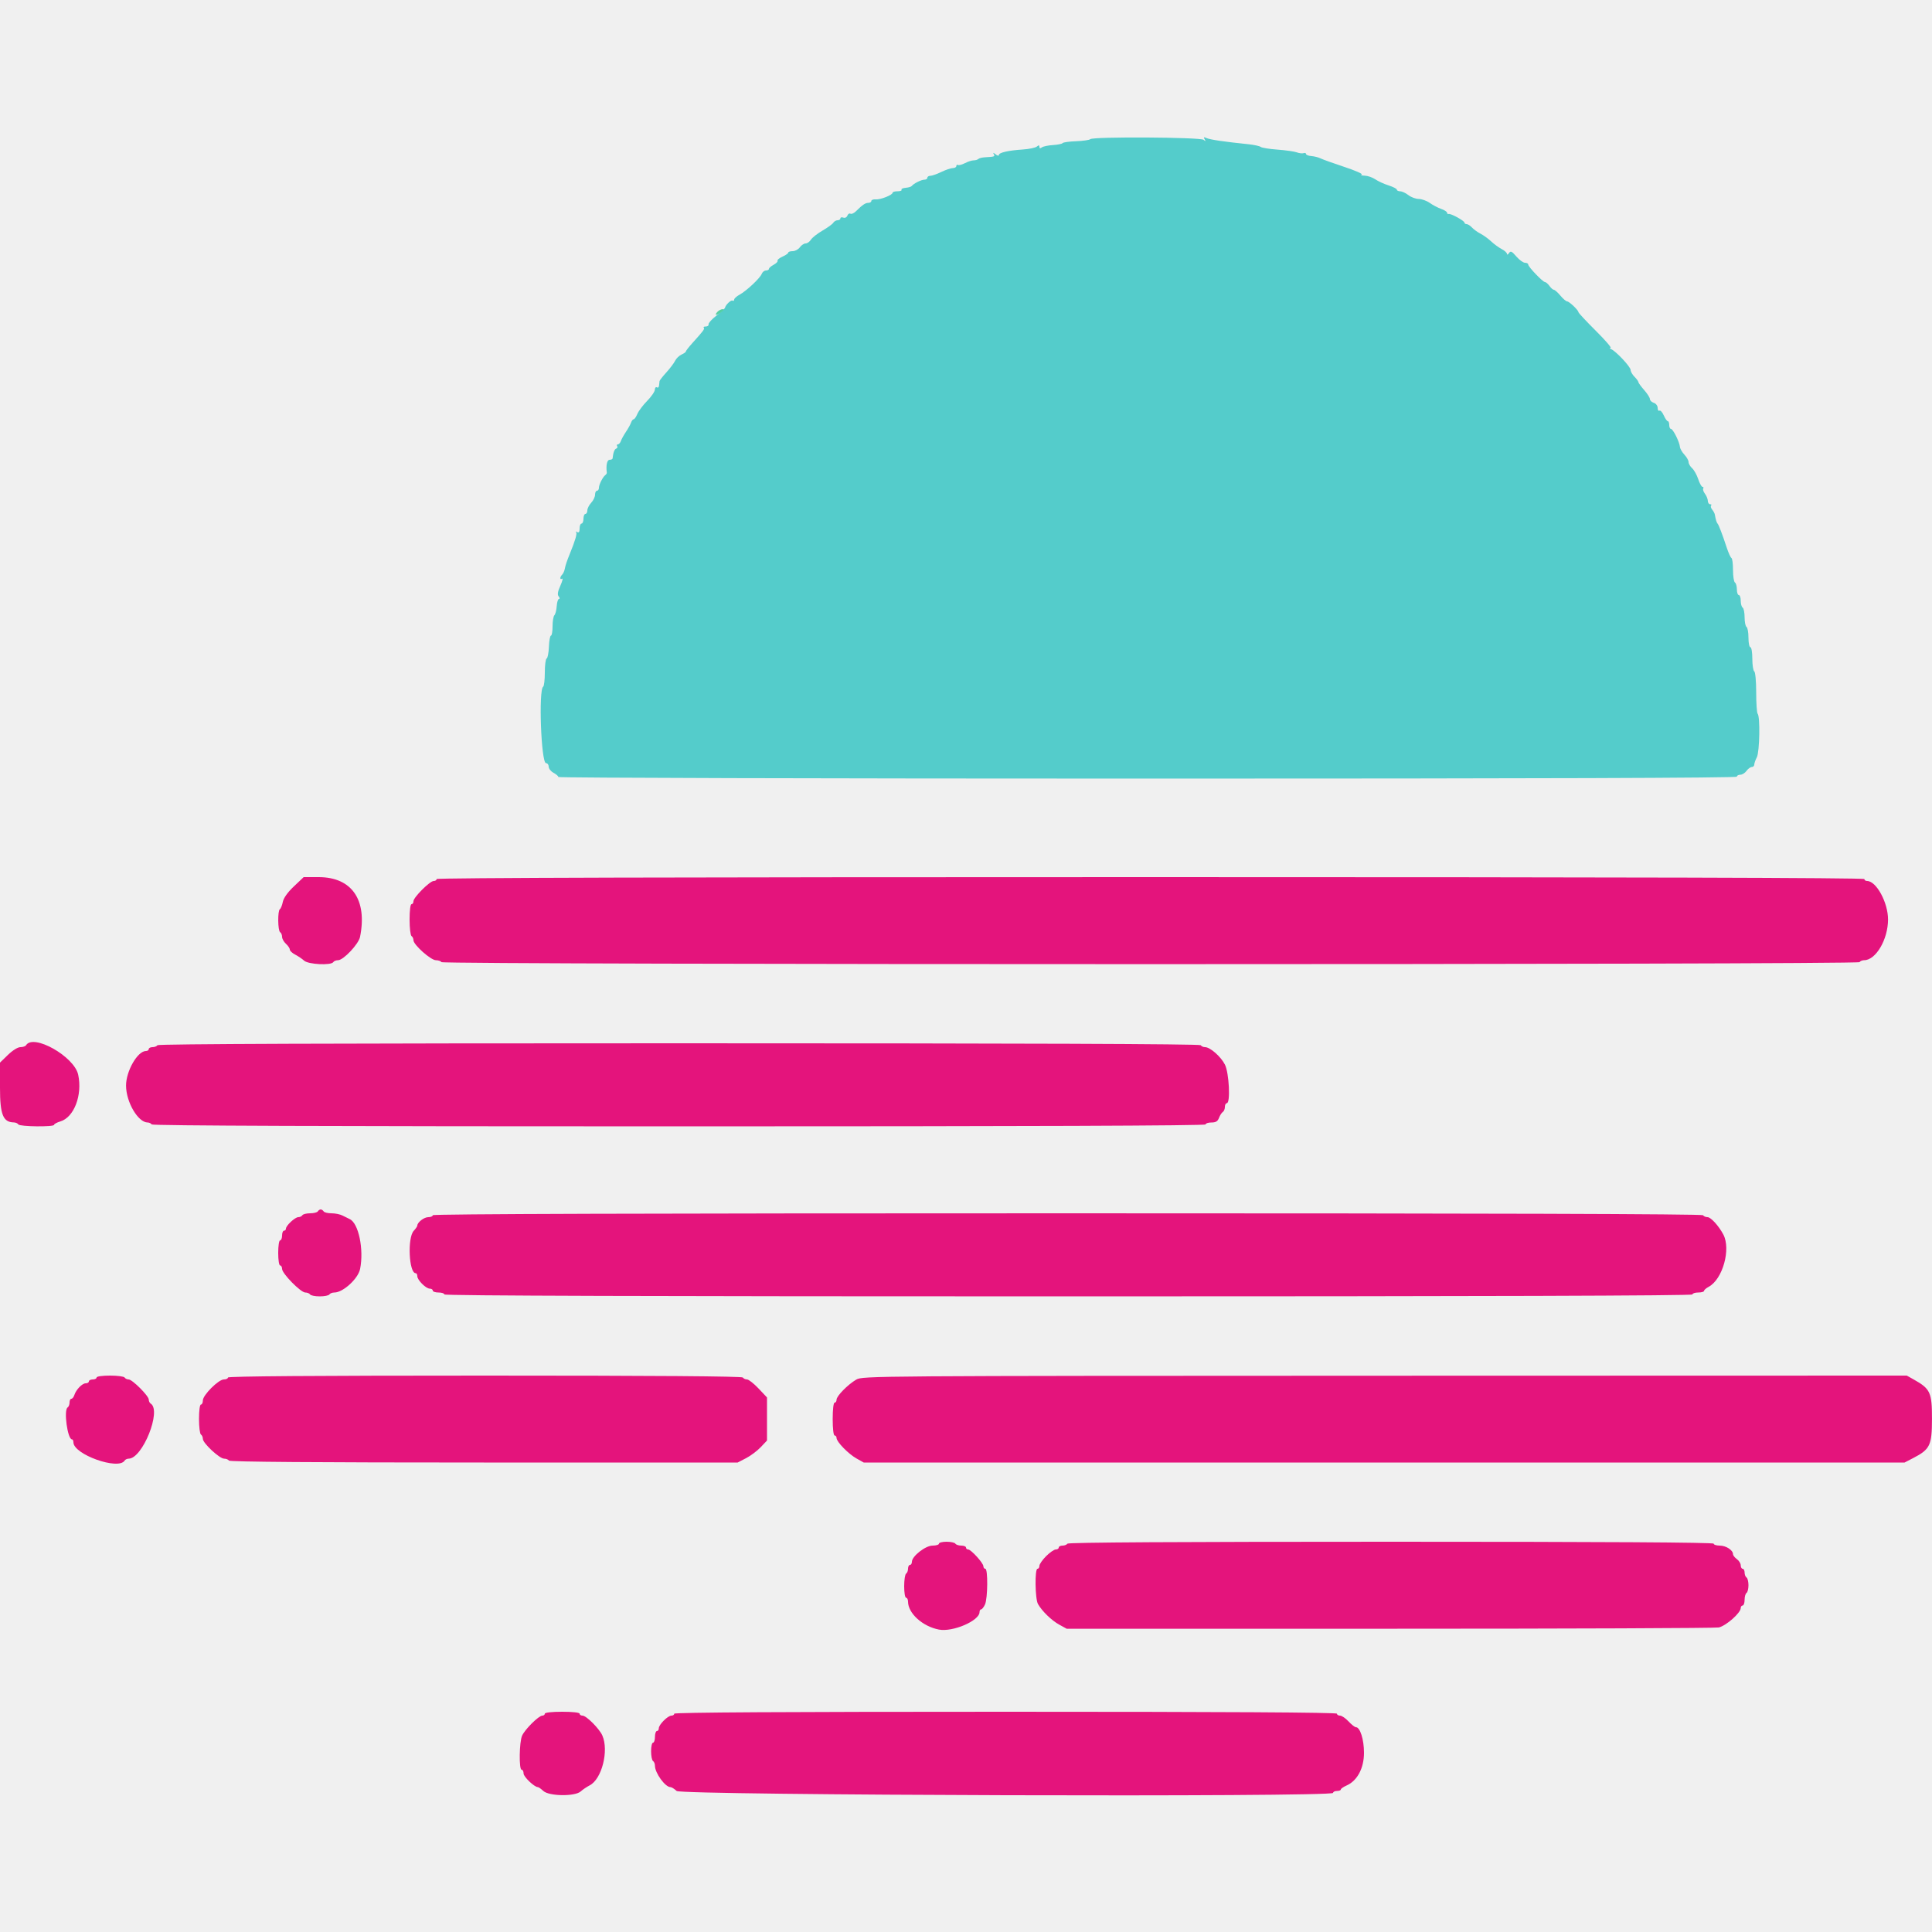
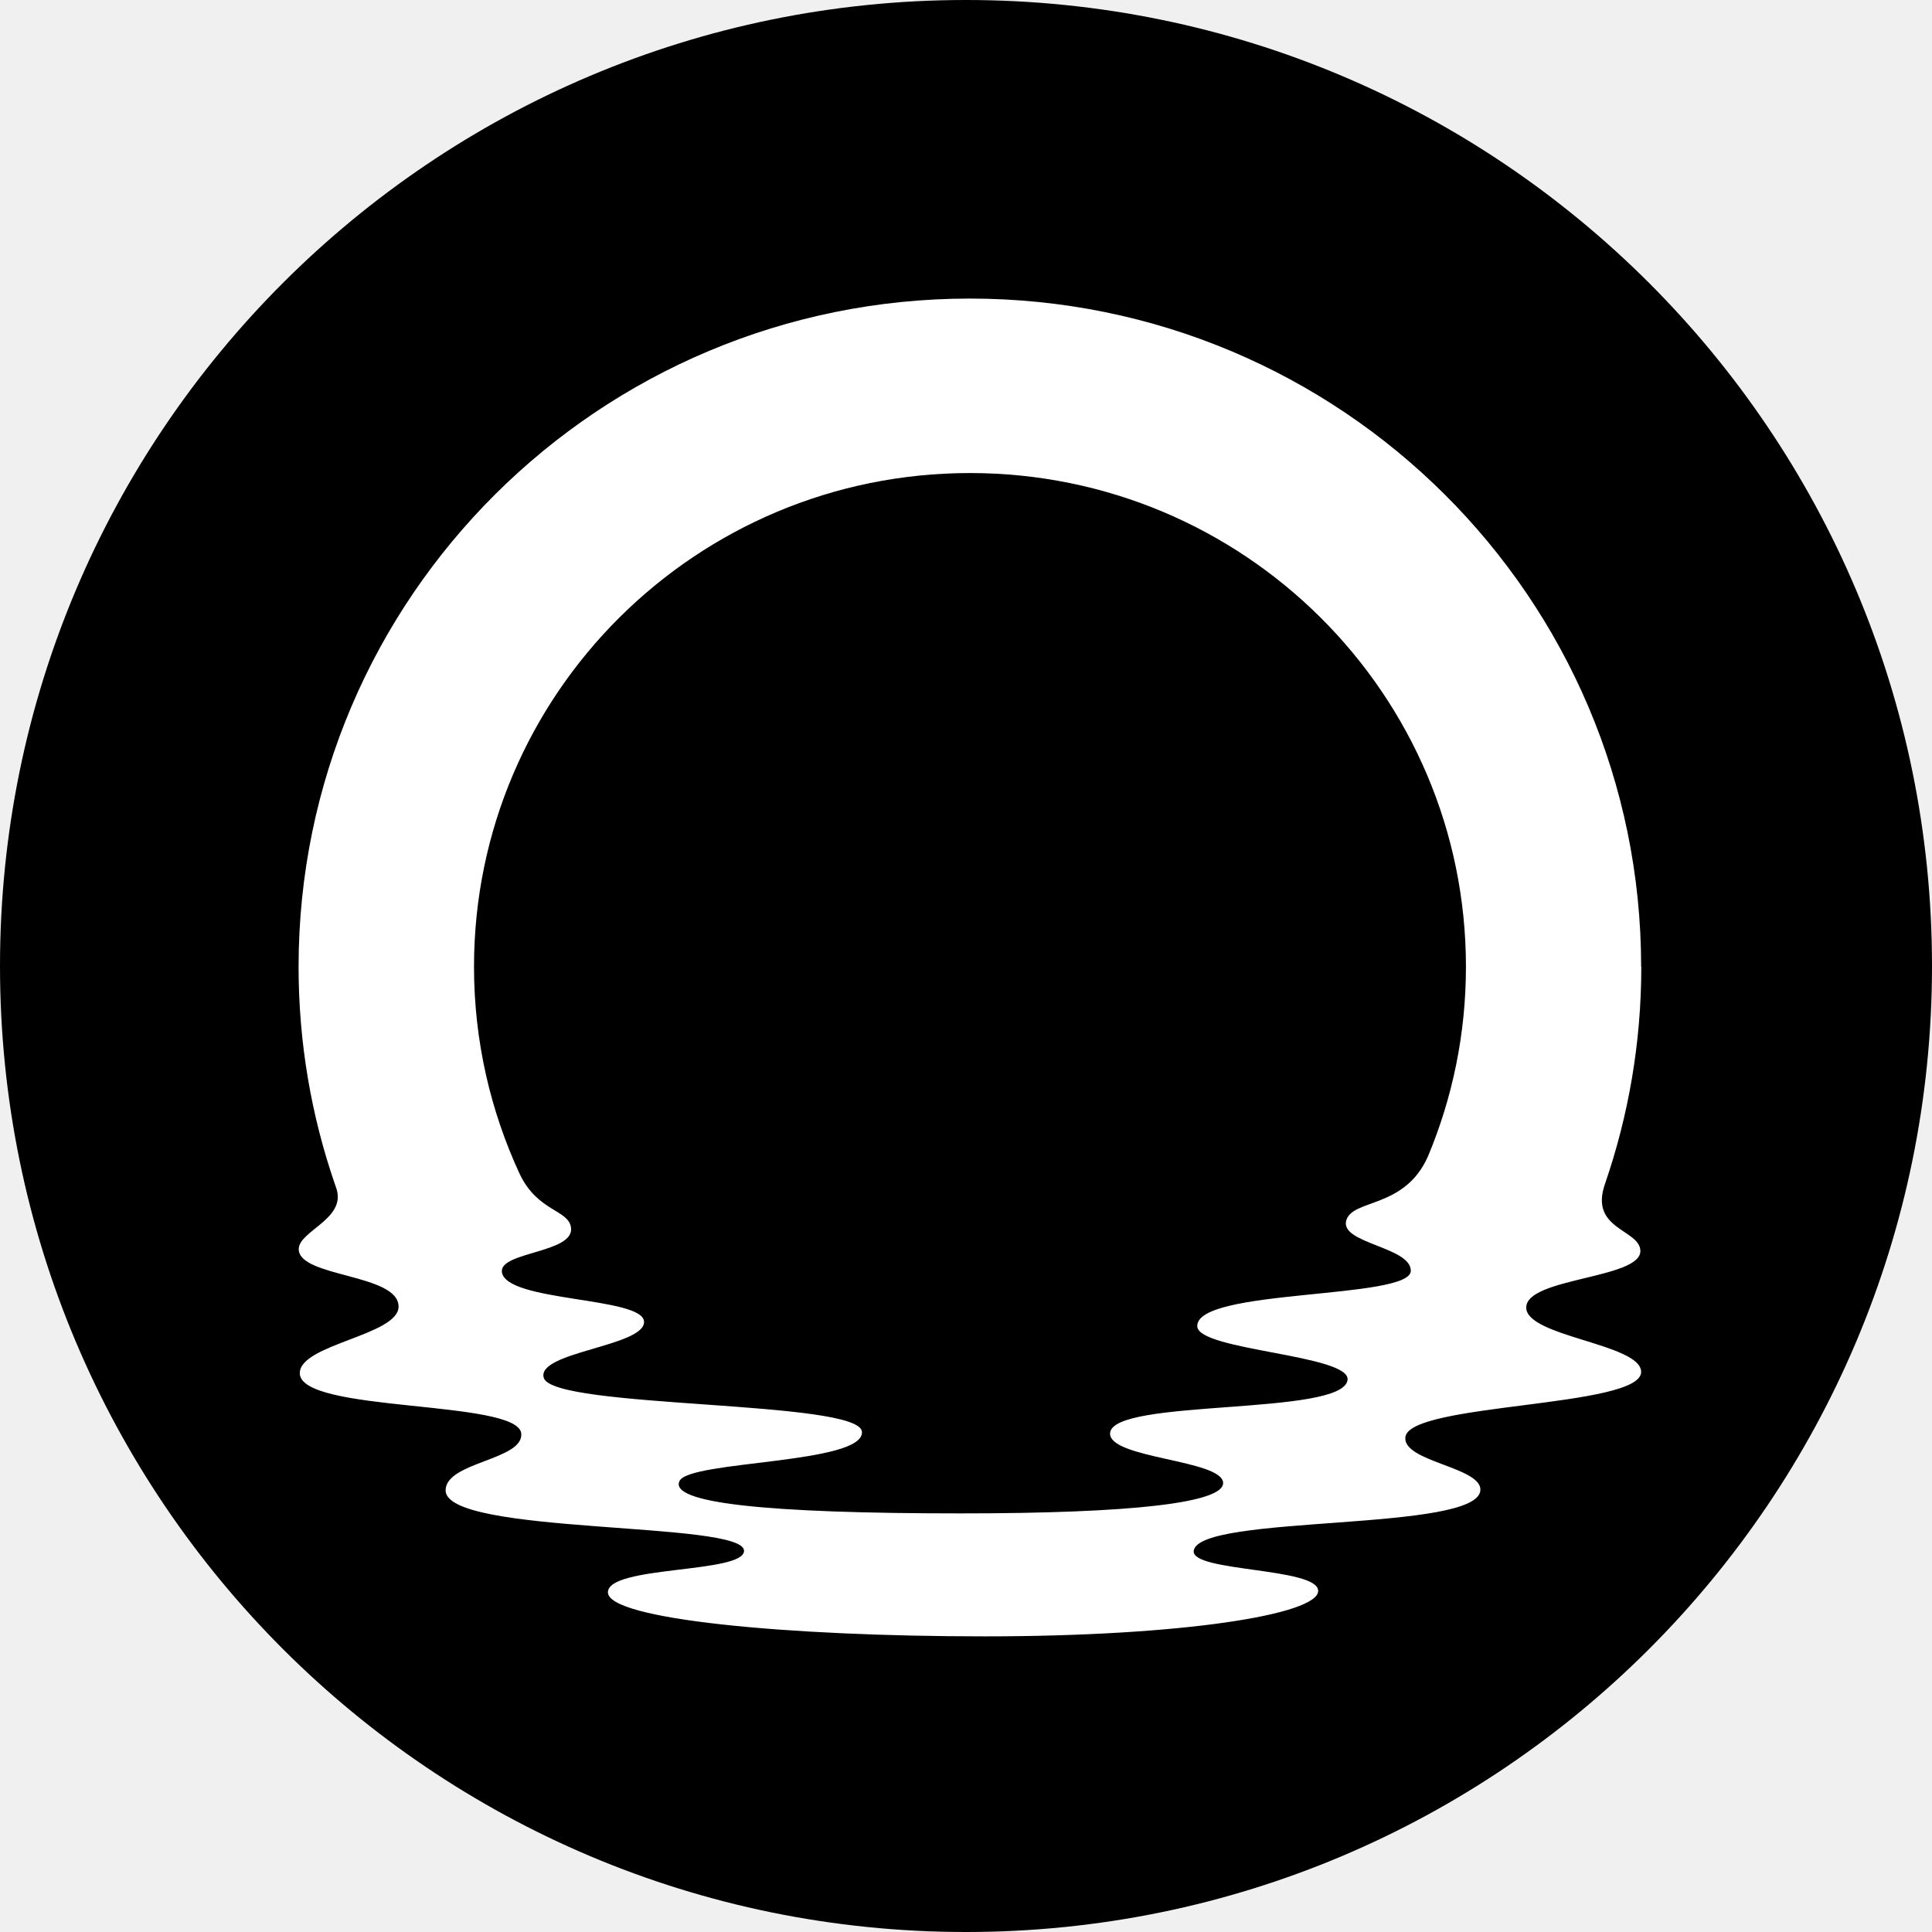
- <svg xmlns="http://www.w3.org/2000/svg" id="svg" version="1.1" width="400" height="400" viewBox="0, 0, 400,400">
-   <g id="svgg">
-     <path id="path0" d="M60.839 183.526 C 59.543 184.756,58.717 185.915,58.553 186.734 C 58.412 187.439,58.140 188.114,57.948 188.232 C 57.464 188.531,57.509 192.697,58.000 193.000 C 58.220 193.136,58.400 193.569,58.400 193.962 C 58.400 194.355,58.760 195.002,59.200 195.400 C 59.640 195.798,60.000 196.336,60.000 196.594 C 60.000 196.853,60.495 197.320,61.100 197.632 C 61.705 197.945,62.549 198.515,62.975 198.900 C 63.842 199.682,68.557 199.917,69.000 199.200 C 69.136 198.980,69.582 198.800,69.992 198.800 C 71.099 198.800,74.247 195.463,74.545 193.973 C 76.081 186.294,72.829 181.600,65.973 181.600 L 62.869 181.600 60.839 183.526 M90.400 182.000 C 90.400 182.220,90.125 182.400,89.789 182.400 C 88.996 182.400,85.600 185.796,85.600 186.589 C 85.600 186.925,85.420 187.200,85.200 187.200 C 84.967 187.200,84.800 188.525,84.800 190.376 C 84.800 192.123,84.980 193.664,85.200 193.800 C 85.420 193.936,85.600 194.324,85.600 194.663 C 85.600 195.601,89.188 198.800,90.240 198.800 C 90.742 198.800,91.264 198.980,91.400 199.200 C 91.743 199.755,384.657 199.755,385.000 199.200 C 385.136 198.980,385.564 198.800,385.952 198.800 C 388.363 198.800,390.882 194.523,390.898 190.400 C 390.912 186.884,388.480 182.400,386.560 182.400 C 386.252 182.400,386.000 182.220,386.000 182.000 C 386.000 181.734,336.467 181.600,238.200 181.600 C 139.933 181.600,90.400 181.734,90.400 182.000 M5.400 216.400 C 5.264 216.620,4.735 216.800,4.225 216.800 C 3.683 216.800,2.610 217.467,1.648 218.400 L 0.000 219.999 -0.000 225.219 C -0.000 230.772,0.631 232.345,2.876 232.387 C 3.248 232.394,3.664 232.580,3.800 232.800 C 4.090 233.270,11.200 233.349,11.200 232.883 C 11.200 232.708,11.780 232.393,12.488 232.183 C 15.332 231.338,17.096 226.726,16.189 222.508 C 15.381 218.747,6.912 213.953,5.400 216.400 M32.600 216.400 C 32.464 216.620,32.003 216.800,31.576 216.800 C 31.149 216.800,30.800 216.980,30.800 217.200 C 30.800 217.420,30.538 217.600,30.218 217.600 C 28.477 217.600,26.083 221.770,26.097 224.779 C 26.112 228.187,28.589 232.400,30.577 232.400 C 30.894 232.400,31.264 232.580,31.400 232.800 C 31.564 233.065,68.404 233.200,140.624 233.200 C 213.008 233.200,249.600 233.066,249.600 232.800 C 249.600 232.580,250.144 232.400,250.810 232.400 C 251.719 232.400,252.111 232.161,252.385 231.439 C 252.586 230.910,252.942 230.360,253.175 230.215 C 253.409 230.071,253.600 229.603,253.600 229.176 C 253.600 228.749,253.780 228.400,254.000 228.400 C 254.784 228.400,254.472 222.110,253.604 220.407 C 252.753 218.740,250.538 216.800,249.486 216.800 C 249.135 216.800,248.736 216.620,248.600 216.400 C 248.436 216.135,212.004 216.000,140.600 216.000 C 69.196 216.000,32.764 216.135,32.600 216.400 M65.800 250.800 C 65.664 251.020,64.944 251.200,64.200 251.200 C 63.456 251.200,62.736 251.380,62.600 251.600 C 62.464 251.820,62.085 252.000,61.758 252.000 C 61.080 252.000,59.200 253.751,59.200 254.382 C 59.200 254.612,59.020 254.800,58.800 254.800 C 58.580 254.800,58.400 255.250,58.400 255.800 C 58.400 256.350,58.220 256.800,58.000 256.800 C 57.774 256.800,57.600 257.933,57.600 259.400 C 57.600 260.867,57.774 262.000,58.000 262.000 C 58.220 262.000,58.400 262.319,58.400 262.710 C 58.400 263.669,62.260 267.600,63.202 267.600 C 63.615 267.600,64.064 267.780,64.200 268.000 C 64.336 268.220,65.236 268.400,66.200 268.400 C 67.164 268.400,68.064 268.220,68.200 268.000 C 68.336 267.780,68.799 267.600,69.229 267.600 C 71.026 267.600,74.153 264.735,74.556 262.720 C 75.368 258.659,74.236 253.237,72.400 252.399 C 72.070 252.248,71.397 251.916,70.905 251.662 C 70.413 251.408,69.389 251.200,68.629 251.200 C 67.869 251.200,67.136 251.020,67.000 250.800 C 66.864 250.580,66.594 250.400,66.400 250.400 C 66.206 250.400,65.936 250.580,65.800 250.800 M89.600 251.600 C 89.600 251.820,89.178 252.000,88.662 252.000 C 87.797 252.000,86.400 253.080,86.400 253.748 C 86.400 253.905,86.066 254.392,85.658 254.830 C 84.323 256.263,84.663 263.600,86.064 263.600 C 86.249 263.600,86.400 263.878,86.400 264.218 C 86.400 265.018,88.182 266.800,88.982 266.800 C 89.322 266.800,89.600 266.980,89.600 267.200 C 89.600 267.420,90.140 267.600,90.800 267.600 C 91.460 267.600,92.000 267.780,92.000 268.000 C 92.000 268.266,135.333 268.400,221.200 268.400 C 307.067 268.400,350.400 268.266,350.400 268.000 C 350.400 267.780,350.940 267.600,351.600 267.600 C 352.260 267.600,352.800 267.450,352.800 267.268 C 352.800 267.085,353.234 266.703,353.764 266.419 C 356.662 264.869,358.409 258.616,356.793 255.583 C 355.832 253.780,354.208 252.000,353.524 252.000 C 353.152 252.000,352.736 251.820,352.600 251.600 C 352.436 251.335,308.129 251.200,220.976 251.200 C 133.659 251.200,89.600 251.334,89.600 251.600 M20.000 285.200 C 20.000 285.420,19.640 285.600,19.200 285.600 C 18.760 285.600,18.400 285.780,18.400 286.000 C 18.400 286.220,18.106 286.400,17.747 286.400 C 17.011 286.400,15.746 287.711,15.385 288.848 C 15.254 289.261,14.978 289.600,14.773 289.600 C 14.568 289.600,14.400 289.949,14.400 290.376 C 14.400 290.803,14.220 291.264,14.000 291.400 C 13.155 291.922,13.981 298.000,14.897 298.000 C 15.064 298.000,15.200 298.278,15.200 298.618 C 15.200 301.122,24.532 304.452,25.800 302.400 C 25.936 302.180,26.313 302.000,26.637 302.000 C 29.510 302.000,33.504 292.024,31.200 290.600 C 30.980 290.464,30.800 290.089,30.800 289.766 C 30.800 289.003,27.397 285.600,26.634 285.600 C 26.311 285.600,25.936 285.420,25.800 285.200 C 25.664 284.980,24.303 284.800,22.776 284.800 C 21.192 284.800,20.000 284.972,20.000 285.200 M47.200 285.200 C 47.200 285.420,46.816 285.600,46.347 285.600 C 45.238 285.600,42.000 288.838,42.000 289.947 C 42.000 290.416,41.820 290.800,41.600 290.800 C 41.369 290.800,41.200 292.059,41.200 293.776 C 41.200 295.413,41.380 296.864,41.600 297.000 C 41.820 297.136,42.000 297.543,42.000 297.904 C 42.000 298.788,45.447 302.000,46.397 302.000 C 46.813 302.000,47.264 302.180,47.400 302.400 C 47.563 302.663,65.592 302.800,100.186 302.800 L 152.724 302.800 154.462 301.900 C 155.418 301.405,156.785 300.380,157.500 299.622 L 158.800 298.244 158.800 293.785 L 158.800 289.327 157.040 287.464 C 156.071 286.439,155.002 285.600,154.663 285.600 C 154.324 285.600,153.936 285.420,153.800 285.200 C 153.637 284.937,135.396 284.800,100.376 284.800 C 65.192 284.800,47.200 284.935,47.200 285.200 M177.288 285.627 C 175.526 286.661,173.200 289.028,173.200 289.787 C 173.200 290.124,173.020 290.400,172.800 290.400 C 172.565 290.400,172.400 291.800,172.400 293.800 C 172.400 295.800,172.565 297.200,172.800 297.200 C 173.020 297.200,173.200 297.435,173.200 297.722 C 173.200 298.508,175.638 301.011,177.330 301.961 L 178.824 302.800 286.574 302.800 L 394.324 302.800 396.062 301.900 C 399.607 300.064,399.986 299.277,399.994 293.742 C 400.001 288.296,399.652 287.539,396.258 285.632 L 394.776 284.800 286.688 284.828 C 180.747 284.856,178.574 284.872,177.288 285.627 M194.400 319.600 C 194.400 319.820,193.805 320.000,193.078 320.000 C 191.610 320.000,188.800 322.203,188.800 323.354 C 188.800 323.709,188.620 324.000,188.400 324.000 C 188.180 324.000,188.000 324.349,188.000 324.776 C 188.000 325.203,187.820 325.664,187.600 325.800 C 187.380 325.936,187.200 327.117,187.200 328.424 C 187.200 329.741,187.378 330.800,187.600 330.800 C 187.820 330.800,188.000 331.162,188.000 331.605 C 188.000 334.021,191.037 336.759,194.419 337.392 C 197.297 337.930,202.800 335.549,202.800 333.766 C 202.800 333.455,202.951 333.200,203.136 333.200 C 203.320 333.200,203.680 332.742,203.936 332.181 C 204.508 330.926,204.561 324.800,204.000 324.800 C 203.780 324.800,203.600 324.565,203.600 324.278 C 203.600 323.619,201.044 320.800,200.446 320.800 C 200.201 320.800,200.000 320.620,200.000 320.400 C 200.000 320.180,199.561 320.000,199.024 320.000 C 198.487 320.000,197.936 319.820,197.800 319.600 C 197.664 319.380,196.843 319.200,195.976 319.200 C 195.109 319.200,194.400 319.380,194.400 319.600 M221.000 319.600 C 220.864 319.820,220.403 320.000,219.976 320.000 C 219.549 320.000,219.200 320.180,219.200 320.400 C 219.200 320.620,218.924 320.800,218.587 320.800 C 218.249 320.800,217.349 321.424,216.587 322.187 C 215.824 322.949,215.200 323.849,215.200 324.187 C 215.200 324.524,215.020 324.800,214.800 324.800 C 214.214 324.800,214.299 331.033,214.900 332.091 C 215.749 333.585,217.728 335.503,219.323 336.377 L 220.845 337.212 287.829 337.212 C 324.671 337.212,355.290 337.092,355.873 336.946 C 357.439 336.553,360.400 333.923,360.400 332.925 C 360.400 332.636,360.580 332.400,360.800 332.400 C 361.020 332.400,361.200 331.871,361.200 331.224 C 361.200 330.577,361.380 329.936,361.600 329.800 C 361.820 329.664,362.000 328.944,362.000 328.200 C 362.000 327.456,361.820 326.736,361.600 326.600 C 361.380 326.464,361.200 326.003,361.200 325.576 C 361.200 325.149,361.020 324.800,360.800 324.800 C 360.580 324.800,360.400 324.480,360.400 324.088 C 360.400 323.697,360.040 323.117,359.600 322.800 C 359.160 322.483,358.800 322.021,358.800 321.774 C 358.800 320.943,357.348 320.000,356.069 320.000 C 355.371 320.000,354.800 319.820,354.800 319.600 C 354.800 319.335,332.275 319.200,288.024 319.200 C 243.937 319.200,221.163 319.336,221.000 319.600 M112.800 354.800 C 112.800 355.020,112.566 355.200,112.281 355.200 C 111.549 355.200,108.699 358.021,108.100 359.338 C 107.502 360.652,107.421 366.400,108.000 366.400 C 108.220 366.400,108.400 366.751,108.400 367.180 C 108.400 367.871,110.630 370.000,111.354 370.000 C 111.508 370.000,112.020 370.360,112.492 370.800 C 113.672 371.899,119.041 371.969,120.225 370.900 C 120.651 370.515,121.491 369.947,122.091 369.637 C 124.599 368.343,126.090 362.472,124.711 359.319 C 124.092 357.904,121.392 355.200,120.600 355.200 C 120.270 355.200,120.000 355.020,120.000 354.800 C 120.000 354.563,118.533 354.400,116.400 354.400 C 114.267 354.400,112.800 354.563,112.800 354.800 M139.600 354.800 C 139.600 355.020,139.338 355.200,139.018 355.200 C 138.264 355.200,136.400 357.064,136.400 357.818 C 136.400 358.138,136.220 358.400,136.000 358.400 C 135.780 358.400,135.600 358.940,135.600 359.600 C 135.600 360.260,135.420 360.800,135.200 360.800 C 134.980 360.800,134.800 361.599,134.800 362.576 C 134.800 363.553,134.980 364.464,135.200 364.600 C 135.420 364.736,135.600 365.176,135.600 365.578 C 135.600 367.073,137.718 370.000,138.800 370.000 C 139.038 370.000,139.620 370.360,140.092 370.800 C 141.069 371.710,276.000 372.107,276.000 371.200 C 276.000 370.980,276.360 370.800,276.800 370.800 C 277.240 370.800,277.600 370.664,277.600 370.498 C 277.600 370.331,278.142 369.955,278.806 369.662 C 281.016 368.683,282.400 366.076,282.400 362.889 C 282.400 360.145,281.597 357.600,280.731 357.600 C 280.506 357.600,279.817 357.060,279.200 356.400 C 278.583 355.740,277.791 355.200,277.440 355.200 C 277.088 355.200,276.800 355.020,276.800 354.800 C 276.800 354.535,253.667 354.400,208.200 354.400 C 162.733 354.400,139.600 354.535,139.600 354.800 " stroke="none" fill="#e4147c" fill-rule="evenodd" />
-     <path id="path1" d="M225.744 28.808 C 225.555 28.992,224.230 29.186,222.800 29.238 C 221.370 29.290,220.110 29.465,220.000 29.628 C 219.890 29.791,218.990 29.973,218.000 30.033 C 217.010 30.092,215.975 30.311,215.700 30.519 C 215.365 30.773,215.200 30.734,215.200 30.400 C 215.200 30.028,215.064 30.015,214.662 30.349 C 214.366 30.594,213.061 30.866,211.762 30.952 C 208.715 31.154,206.800 31.596,206.800 32.099 C 206.800 32.318,206.495 32.251,206.123 31.949 C 205.663 31.576,205.543 31.560,205.747 31.900 C 206.052 32.409,205.936 32.451,203.920 32.565 C 203.326 32.599,202.711 32.756,202.553 32.913 C 202.396 33.071,201.957 33.200,201.579 33.200 C 201.201 33.200,200.389 33.461,199.774 33.780 C 199.160 34.098,198.509 34.268,198.329 34.156 C 198.148 34.044,198.000 34.143,198.000 34.376 C 198.000 34.609,197.674 34.800,197.275 34.800 C 196.876 34.800,195.805 35.160,194.894 35.600 C 193.984 36.040,192.960 36.400,192.619 36.400 C 192.279 36.400,192.000 36.580,192.000 36.800 C 192.000 37.020,191.728 37.200,191.395 37.200 C 190.755 37.200,189.153 37.995,188.778 38.498 C 188.655 38.662,188.083 38.835,187.506 38.883 C 186.930 38.931,186.545 39.112,186.652 39.285 C 186.760 39.458,186.387 39.600,185.824 39.600 C 185.261 39.600,184.800 39.736,184.800 39.902 C 184.800 40.377,182.297 41.365,181.300 41.283 C 180.805 41.242,180.400 41.387,180.400 41.604 C 180.400 41.822,180.122 42.000,179.783 42.000 C 179.158 42.000,178.568 42.400,177.211 43.743 C 176.799 44.151,176.286 44.377,176.073 44.245 C 175.859 44.113,175.573 44.292,175.439 44.644 C 175.299 45.008,174.937 45.185,174.597 45.054 C 174.268 44.928,174.000 44.999,174.000 45.213 C 174.000 45.426,173.739 45.600,173.420 45.600 C 173.101 45.600,172.696 45.834,172.520 46.120 C 172.344 46.406,171.340 47.136,170.289 47.743 C 169.238 48.350,168.159 49.196,167.893 49.623 C 167.626 50.051,167.131 50.400,166.792 50.400 C 166.454 50.400,165.917 50.760,165.600 51.200 C 165.283 51.640,164.613 52.000,164.112 52.000 C 163.610 52.000,163.200 52.136,163.200 52.302 C 163.200 52.469,162.659 52.844,161.998 53.137 C 161.336 53.430,160.880 53.806,160.984 53.974 C 161.088 54.142,160.729 54.517,160.186 54.807 C 159.644 55.098,159.200 55.485,159.200 55.668 C 159.200 55.850,158.924 56.000,158.587 56.000 C 158.251 56.000,157.855 56.315,157.708 56.700 C 157.370 57.587,154.546 60.236,153.100 61.022 C 152.495 61.351,152.000 61.807,152.000 62.034 C 152.000 62.261,151.852 62.356,151.671 62.244 C 151.354 62.048,150.260 63.072,150.101 63.715 C 150.058 63.888,149.253 64.628,148.311 65.360 C 147.370 66.091,146.645 66.895,146.700 67.145 C 146.755 67.395,146.500 67.600,146.133 67.600 C 145.767 67.600,145.572 67.705,145.700 67.833 C 145.947 68.080,145.670 68.458,143.410 70.961 C 142.634 71.820,142.000 72.632,142.000 72.767 C 142.000 72.901,141.598 73.188,141.107 73.405 C 140.616 73.622,140.014 74.206,139.769 74.703 C 139.524 75.199,138.711 76.279,137.962 77.102 C 137.213 77.925,136.578 78.734,136.550 78.899 C 136.523 79.065,136.478 79.481,136.450 79.824 C 136.422 80.167,136.220 80.336,136.000 80.200 C 135.780 80.064,135.591 80.278,135.580 80.676 C 135.570 81.074,134.853 82.120,133.988 83.000 C 133.123 83.880,132.210 85.095,131.959 85.700 C 131.708 86.305,131.366 86.800,131.198 86.800 C 131.030 86.800,130.784 87.115,130.651 87.500 C 130.518 87.885,130.045 88.740,129.600 89.400 C 129.155 90.060,128.682 90.915,128.549 91.300 C 128.416 91.685,128.137 92.000,127.930 92.000 C 127.722 92.000,127.655 92.165,127.779 92.366 C 127.903 92.567,127.814 92.795,127.581 92.873 C 127.218 92.994,126.952 93.712,126.831 94.900 C 126.814 95.065,126.530 95.200,126.200 95.200 C 125.682 95.200,125.435 96.363,125.634 97.855 C 125.653 97.996,125.518 98.221,125.334 98.355 C 124.803 98.744,124.000 100.332,124.000 100.995 C 124.000 101.328,123.820 101.600,123.600 101.600 C 123.380 101.600,123.200 101.968,123.200 102.417 C 123.200 102.866,122.840 103.620,122.400 104.092 C 121.960 104.564,121.600 105.277,121.600 105.675 C 121.600 106.074,121.420 106.400,121.200 106.400 C 120.980 106.400,120.800 106.850,120.800 107.400 C 120.800 107.950,120.620 108.400,120.400 108.400 C 120.180 108.400,120.000 108.861,120.000 109.424 C 120.000 110.129,119.845 110.358,119.500 110.159 C 119.225 110.001,119.125 110.011,119.279 110.181 C 119.523 110.452,119.110 111.879,117.999 114.600 C 117.365 116.153,117.078 117.009,116.928 117.791 C 116.845 118.227,116.602 118.758,116.389 118.971 C 115.885 119.475,115.884 120.119,116.388 119.808 C 116.601 119.676,116.432 120.335,116.012 121.273 C 115.461 122.503,115.367 123.119,115.673 123.489 C 115.907 123.770,115.933 124.000,115.731 124.000 C 115.529 124.000,115.318 124.675,115.263 125.499 C 115.207 126.324,114.990 127.170,114.781 127.379 C 114.571 127.589,114.400 128.624,114.400 129.680 C 114.400 130.736,114.251 131.600,114.068 131.600 C 113.886 131.600,113.696 132.635,113.646 133.900 C 113.596 135.165,113.385 136.260,113.178 136.333 C 112.970 136.407,112.800 137.701,112.800 139.210 C 112.800 140.718,112.648 142.047,112.462 142.162 C 111.474 142.772,112.035 158.000,113.045 158.000 C 113.350 158.000,113.600 158.330,113.600 158.732 C 113.600 159.135,114.050 159.706,114.600 160.000 C 115.150 160.294,115.600 160.685,115.600 160.868 C 115.600 161.050,170.500 161.200,237.600 161.200 C 318.667 161.200,359.600 161.066,359.600 160.800 C 359.600 160.580,359.920 160.400,360.312 160.400 C 360.703 160.400,361.283 160.040,361.600 159.600 C 361.917 159.160,362.407 158.800,362.688 158.800 C 362.970 158.800,363.201 158.575,363.202 158.300 C 363.204 158.025,363.445 157.340,363.738 156.778 C 364.311 155.680,364.443 148.310,363.900 147.767 C 363.735 147.602,363.600 145.617,363.600 143.357 C 363.600 141.049,363.425 139.139,363.200 139.000 C 362.980 138.864,362.800 137.683,362.800 136.376 C 362.800 135.059,362.622 134.000,362.400 134.000 C 362.180 134.000,362.000 133.111,362.000 132.024 C 362.000 130.937,361.820 129.936,361.600 129.800 C 361.380 129.664,361.200 128.764,361.200 127.800 C 361.200 126.836,361.020 125.936,360.800 125.800 C 360.580 125.664,360.400 125.023,360.400 124.376 C 360.400 123.729,360.220 123.200,360.000 123.200 C 359.780 123.200,359.600 122.671,359.600 122.024 C 359.600 121.377,359.420 120.736,359.200 120.600 C 358.980 120.464,358.800 119.298,358.800 118.010 C 358.800 116.721,358.658 115.607,358.484 115.533 C 358.310 115.460,357.871 114.500,357.509 113.400 C 356.595 110.622,355.837 108.637,355.600 108.400 C 355.408 108.208,355.201 107.521,355.040 106.540 C 354.999 106.288,354.749 105.821,354.486 105.504 C 354.222 105.186,354.125 104.808,354.270 104.663 C 354.415 104.518,354.323 104.400,354.067 104.400 C 353.810 104.400,353.594 104.085,353.587 103.700 C 353.580 103.315,353.316 102.658,353.000 102.241 C 352.684 101.824,352.520 101.329,352.636 101.141 C 352.752 100.953,352.685 100.800,352.488 100.800 C 352.290 100.800,351.891 100.083,351.602 99.206 C 351.313 98.329,350.744 97.311,350.338 96.944 C 349.932 96.577,349.600 96.001,349.600 95.664 C 349.600 95.327,349.210 94.636,348.733 94.129 C 348.257 93.622,347.840 92.890,347.808 92.503 C 347.724 91.496,346.375 88.800,345.954 88.800 C 345.759 88.800,345.600 88.440,345.600 88.000 C 345.600 87.560,345.464 87.200,345.298 87.200 C 345.131 87.200,344.756 86.659,344.463 85.998 C 344.170 85.336,343.766 84.897,343.565 85.021 C 343.364 85.146,343.200 84.889,343.200 84.451 C 343.200 84.005,342.847 83.542,342.400 83.400 C 341.960 83.260,341.600 82.913,341.600 82.627 C 341.600 82.342,341.063 81.499,340.406 80.754 C 339.750 80.009,339.210 79.265,339.206 79.100 C 339.203 78.935,338.840 78.440,338.400 78.000 C 337.960 77.560,337.600 76.925,337.600 76.589 C 337.600 75.944,334.527 72.667,333.566 72.287 C 333.252 72.163,333.207 72.049,333.465 72.032 C 333.721 72.014,332.326 70.403,330.365 68.452 C 328.404 66.500,326.800 64.782,326.800 64.634 C 326.800 64.221,324.887 62.400,324.454 62.400 C 324.243 62.400,323.617 61.860,323.061 61.200 C 322.506 60.540,321.900 60.000,321.714 60.000 C 321.528 60.000,321.117 59.640,320.800 59.200 C 320.483 58.760,320.069 58.400,319.880 58.400 C 319.428 58.400,316.400 55.240,316.400 54.767 C 316.400 54.565,316.098 54.400,315.729 54.400 C 315.360 54.400,314.555 53.815,313.941 53.100 C 313.004 52.010,312.758 51.897,312.418 52.400 C 312.195 52.730,312.009 52.805,312.006 52.568 C 312.003 52.330,311.508 51.880,310.907 51.568 C 310.306 51.255,309.327 50.542,308.733 49.981 C 308.138 49.421,307.145 48.702,306.526 48.384 C 305.907 48.066,305.109 47.489,304.753 47.103 C 304.397 46.716,303.902 46.400,303.653 46.400 C 303.404 46.400,303.200 46.261,303.200 46.091 C 303.200 45.710,300.366 44.162,299.922 44.300 C 299.745 44.355,299.600 44.238,299.600 44.039 C 299.600 43.841,299.052 43.487,298.382 43.254 C 297.713 43.020,296.650 42.463,296.021 42.015 C 295.391 41.567,294.364 41.196,293.738 41.191 C 293.112 41.186,292.150 40.830,291.600 40.400 C 291.050 39.970,290.285 39.614,289.900 39.609 C 289.515 39.604,289.200 39.449,289.200 39.264 C 289.200 39.079,288.435 38.686,287.500 38.389 C 286.565 38.093,285.322 37.524,284.738 37.125 C 284.154 36.726,283.164 36.386,282.538 36.368 C 281.912 36.351,281.635 36.243,281.922 36.128 C 282.209 36.013,280.589 35.304,278.322 34.553 C 276.055 33.802,273.840 33.009,273.400 32.790 C 272.960 32.571,272.105 32.354,271.500 32.309 C 270.895 32.263,270.400 32.070,270.400 31.879 C 270.400 31.689,270.175 31.612,269.900 31.709 C 269.625 31.806,268.983 31.731,268.474 31.542 C 267.964 31.354,266.169 31.099,264.485 30.976 C 262.802 30.853,261.238 30.600,261.012 30.415 C 260.785 30.230,259.610 29.977,258.400 29.853 C 253.542 29.354,250.562 28.918,249.834 28.599 C 249.232 28.336,249.142 28.385,249.411 28.832 C 249.684 29.284,249.636 29.306,249.177 28.941 C 248.492 28.396,226.295 28.270,225.744 28.808 " stroke="none" fill="#54cccb" fill-rule="evenodd" />
-     <path id="path2" d="" stroke="none" fill="#e83ca4" fill-rule="evenodd" />
-     <path id="path3" d="" stroke="none" fill="#a09ca4" fill-rule="evenodd" />
-     <path id="path4" d="M148.484 64.615 C 147.822 65.366,148.370 65.349,149.376 64.587 C 149.922 64.174,149.982 64.005,149.576 64.015 C 149.259 64.024,148.768 64.294,148.484 64.615 " stroke="none" fill="#54d0a4" fill-rule="evenodd" />
+ <svg xmlns="http://www.w3.org/2000/svg" width="255" height="255" viewBox="0 0 255 255" fill="none">
+   <g clip-path="url(#clip0_1323_338)">
+     <mask id="mask0_1323_338" style="mask-type:luminance" maskUnits="userSpaceOnUse" x="0" y="0" width="255" height="255">
+       <path d="M255 0H0V255H255V0Z" fill="white" />
+     </mask>
+     <g mask="url(#mask0_1323_338)">
+       <mask id="mask1_1323_338" style="mask-type:luminance" maskUnits="userSpaceOnUse" x="0" y="0" width="255" height="255">
+         <path d="M255 0H0V255H255V0Z" fill="white" />
+       </mask>
+       <g mask="url(#mask1_1323_338)">
+         <path d="M127.5 255C197.916 255 255 197.916 255 127.5C255 57.084 197.916 0 127.5 0C57.084 0 0 57.084 0 127.5C0 197.916 57.084 255 127.5 255Z" fill="black" />
+         <path d="M216.61 127.609C216.61 78.896 176.941 39.407 128.014 39.407C79.088 39.407 39.409 78.896 39.409 127.609C39.409 137.68 41.108 147.354 44.228 156.37C44.248 156.41 44.418 156.927 44.418 156.927C45.677 160.918 39.429 162.48 39.429 164.869C39.429 168.611 52.605 168.102 52.605 172.452C52.605 176.243 39.569 177.418 39.569 181.24C39.569 186.523 68.431 184.682 68.801 189.221C69.081 192.724 58.874 192.942 58.814 196.685C58.714 202.666 98.203 200.704 98.203 204.685C98.203 207.701 80.238 206.606 80.238 210.169C80.238 213.731 103.881 215.98 129.944 215.98C156.007 215.98 173.982 213.095 173.982 209.98C173.982 206.865 157.206 207.501 157.556 204.695C158.156 199.789 195.395 202.298 195.395 196.614C195.395 193.62 185.159 192.923 185.489 189.698C185.959 185.141 216.61 185.817 216.61 181.08C216.61 177.359 201.415 176.442 201.444 172.571C201.464 168.62 216.61 168.789 216.509 165.087C216.43 162.242 209.733 162.311 211.832 156.28C214.93 147.294 216.63 137.651 216.63 127.609H216.61ZM188.458 152.658C185.379 159.595 178.46 158.201 177.681 161.117C176.871 164.132 186.209 164.571 186.209 167.725C186.209 171.556 157.746 170.024 158.026 175.08C158.206 178.264 178.24 178.801 177.861 182.126C177.311 186.942 146.819 184.534 146.519 189.151C146.299 192.534 161.405 192.654 161.436 195.74C161.466 198.336 149.578 199.749 126.805 199.749C100.872 199.749 88.255 198.356 89.695 195.461C91.035 192.753 113.998 193.252 113.768 188.992C113.539 184.743 72.99 185.986 71.77 181.856C70.75 178.423 85.096 177.716 85.006 174.452C84.916 171.129 66.641 171.884 66.242 167.854C65.982 165.218 75.789 165.375 75.369 162.052C75.059 159.635 71.01 159.973 68.611 154.987C64.742 146.657 62.563 137.382 62.563 127.599C62.563 91.614 91.875 62.436 128.024 62.436C164.174 62.436 193.486 91.614 193.486 127.599C193.486 136.476 191.696 144.935 188.467 152.648L188.458 152.658Z" fill="white" />
+       </g>
+     </g>
  </g>
+   <defs>
+     <clipPath id="clip0_1323_338">
+       <rect width="255" height="255" fill="white" />
+     </clipPath>
+   </defs>
</svg>
